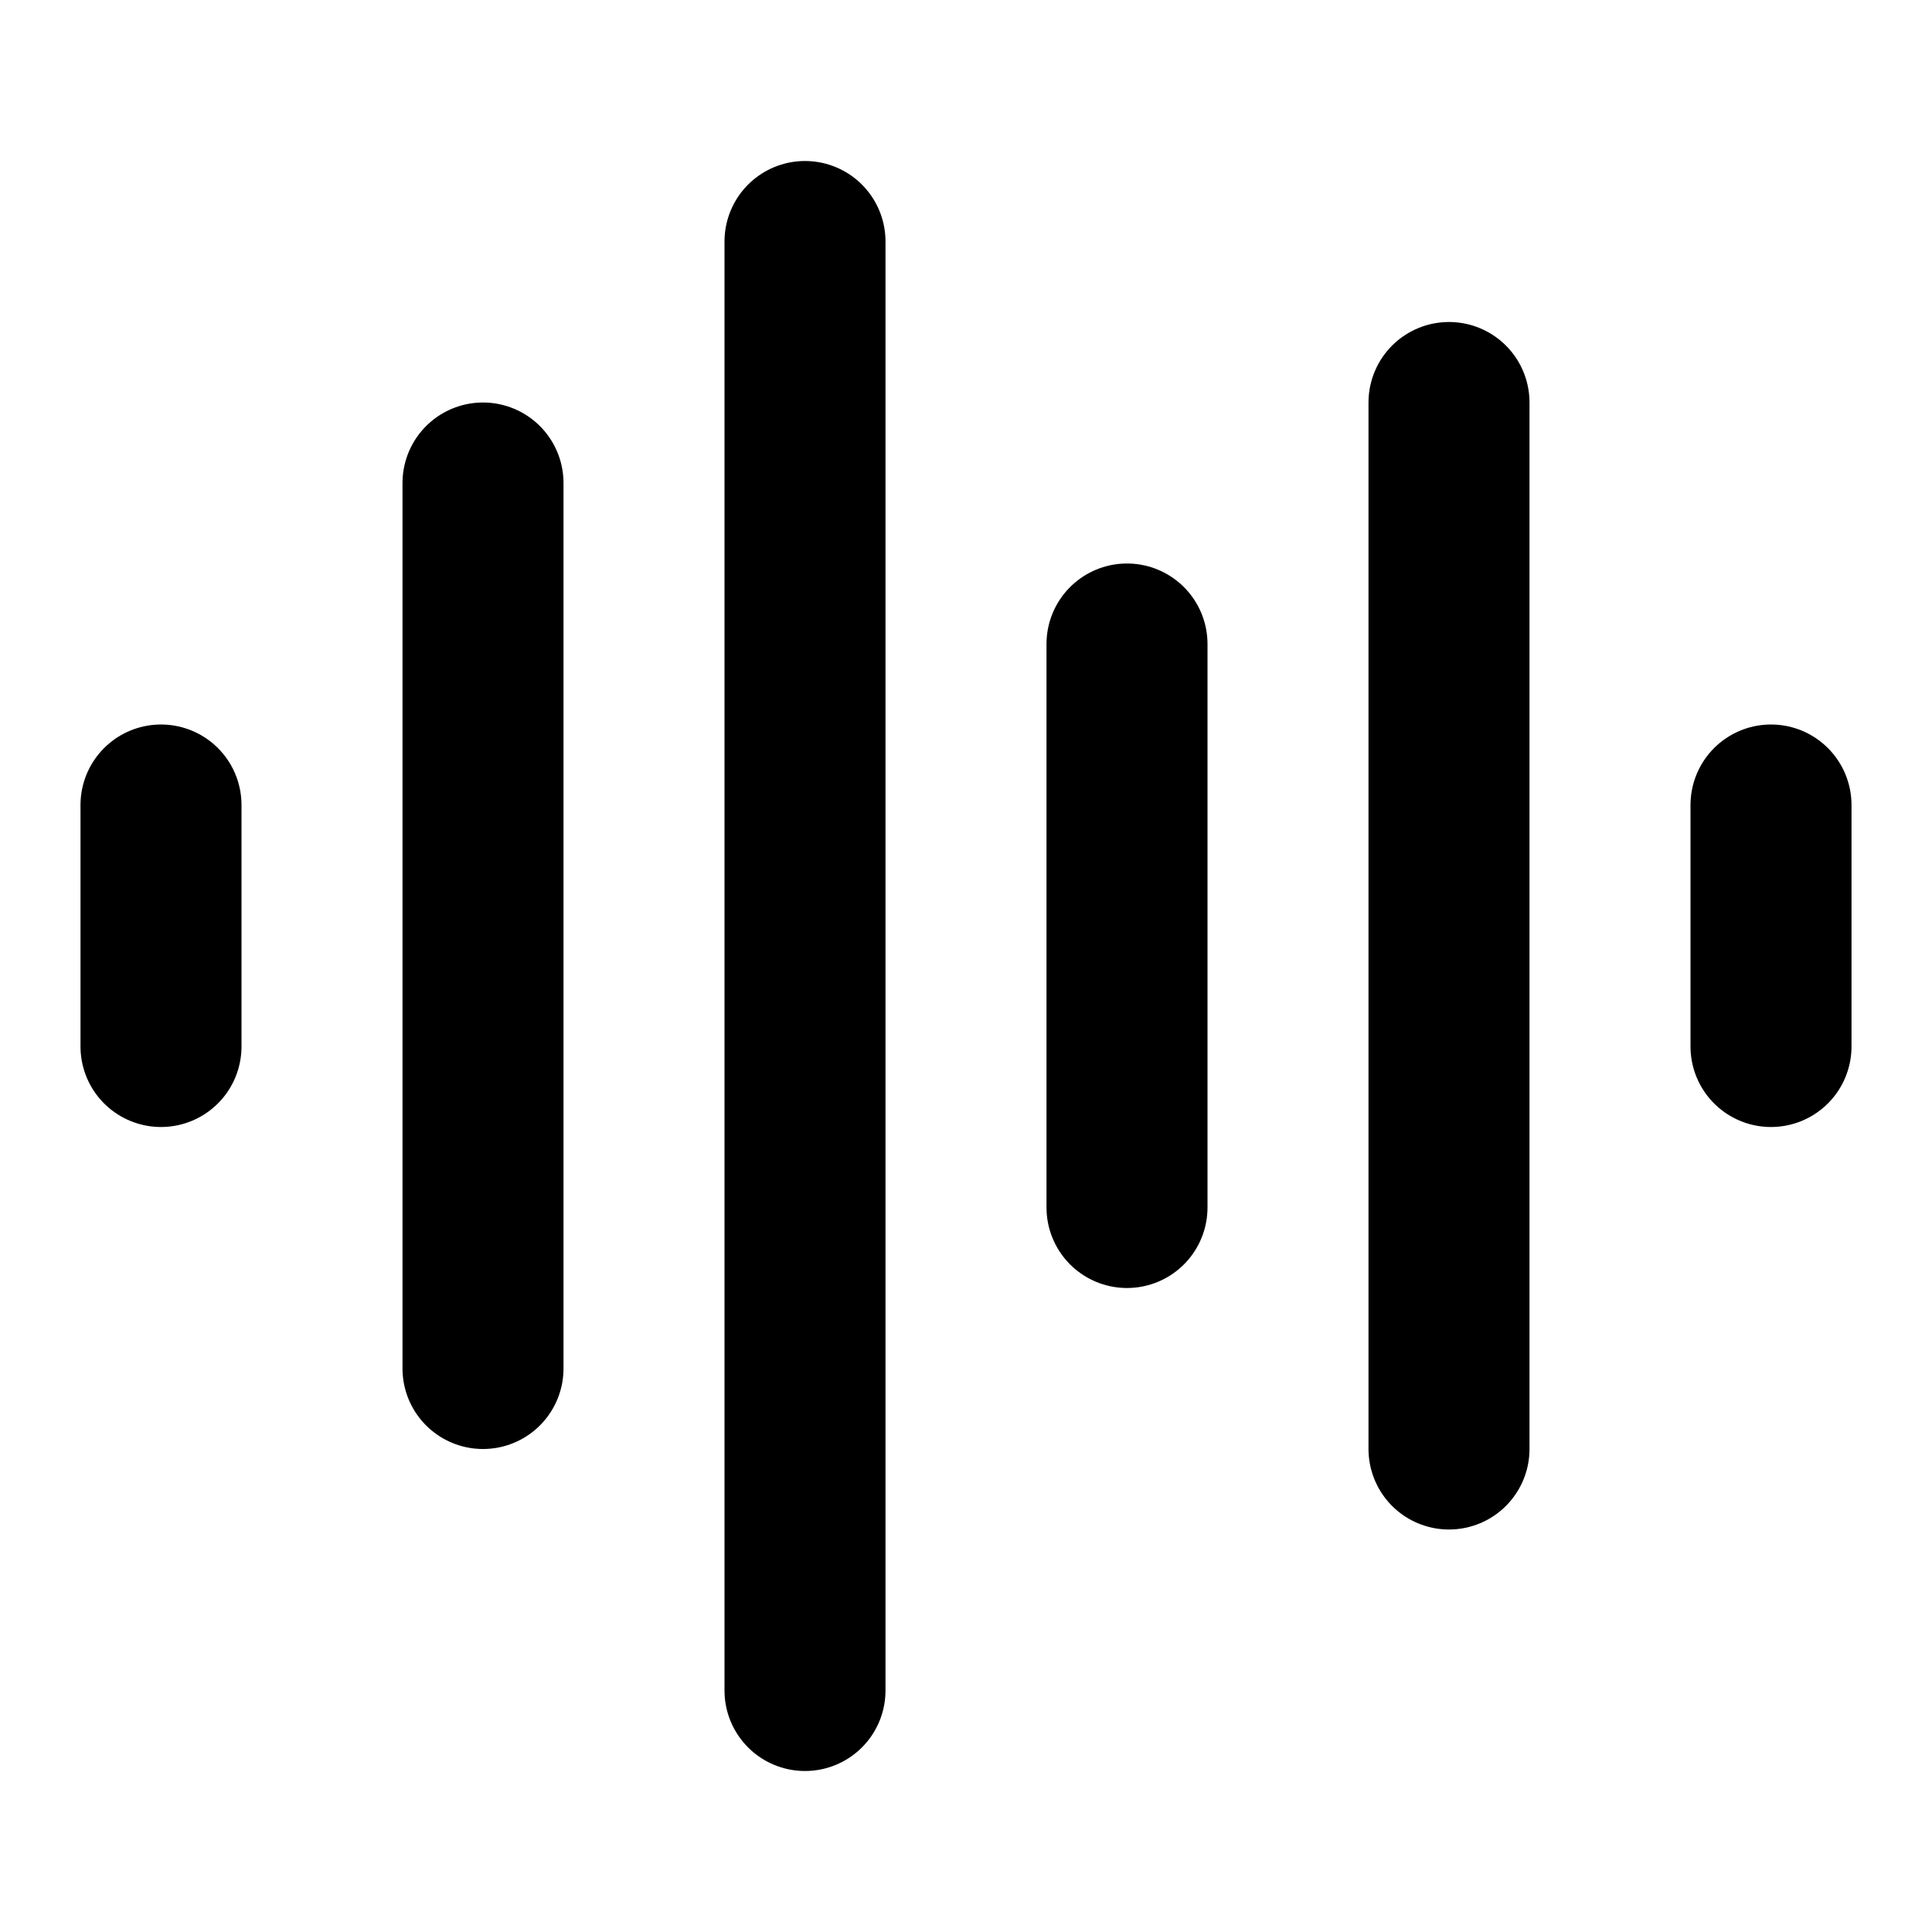
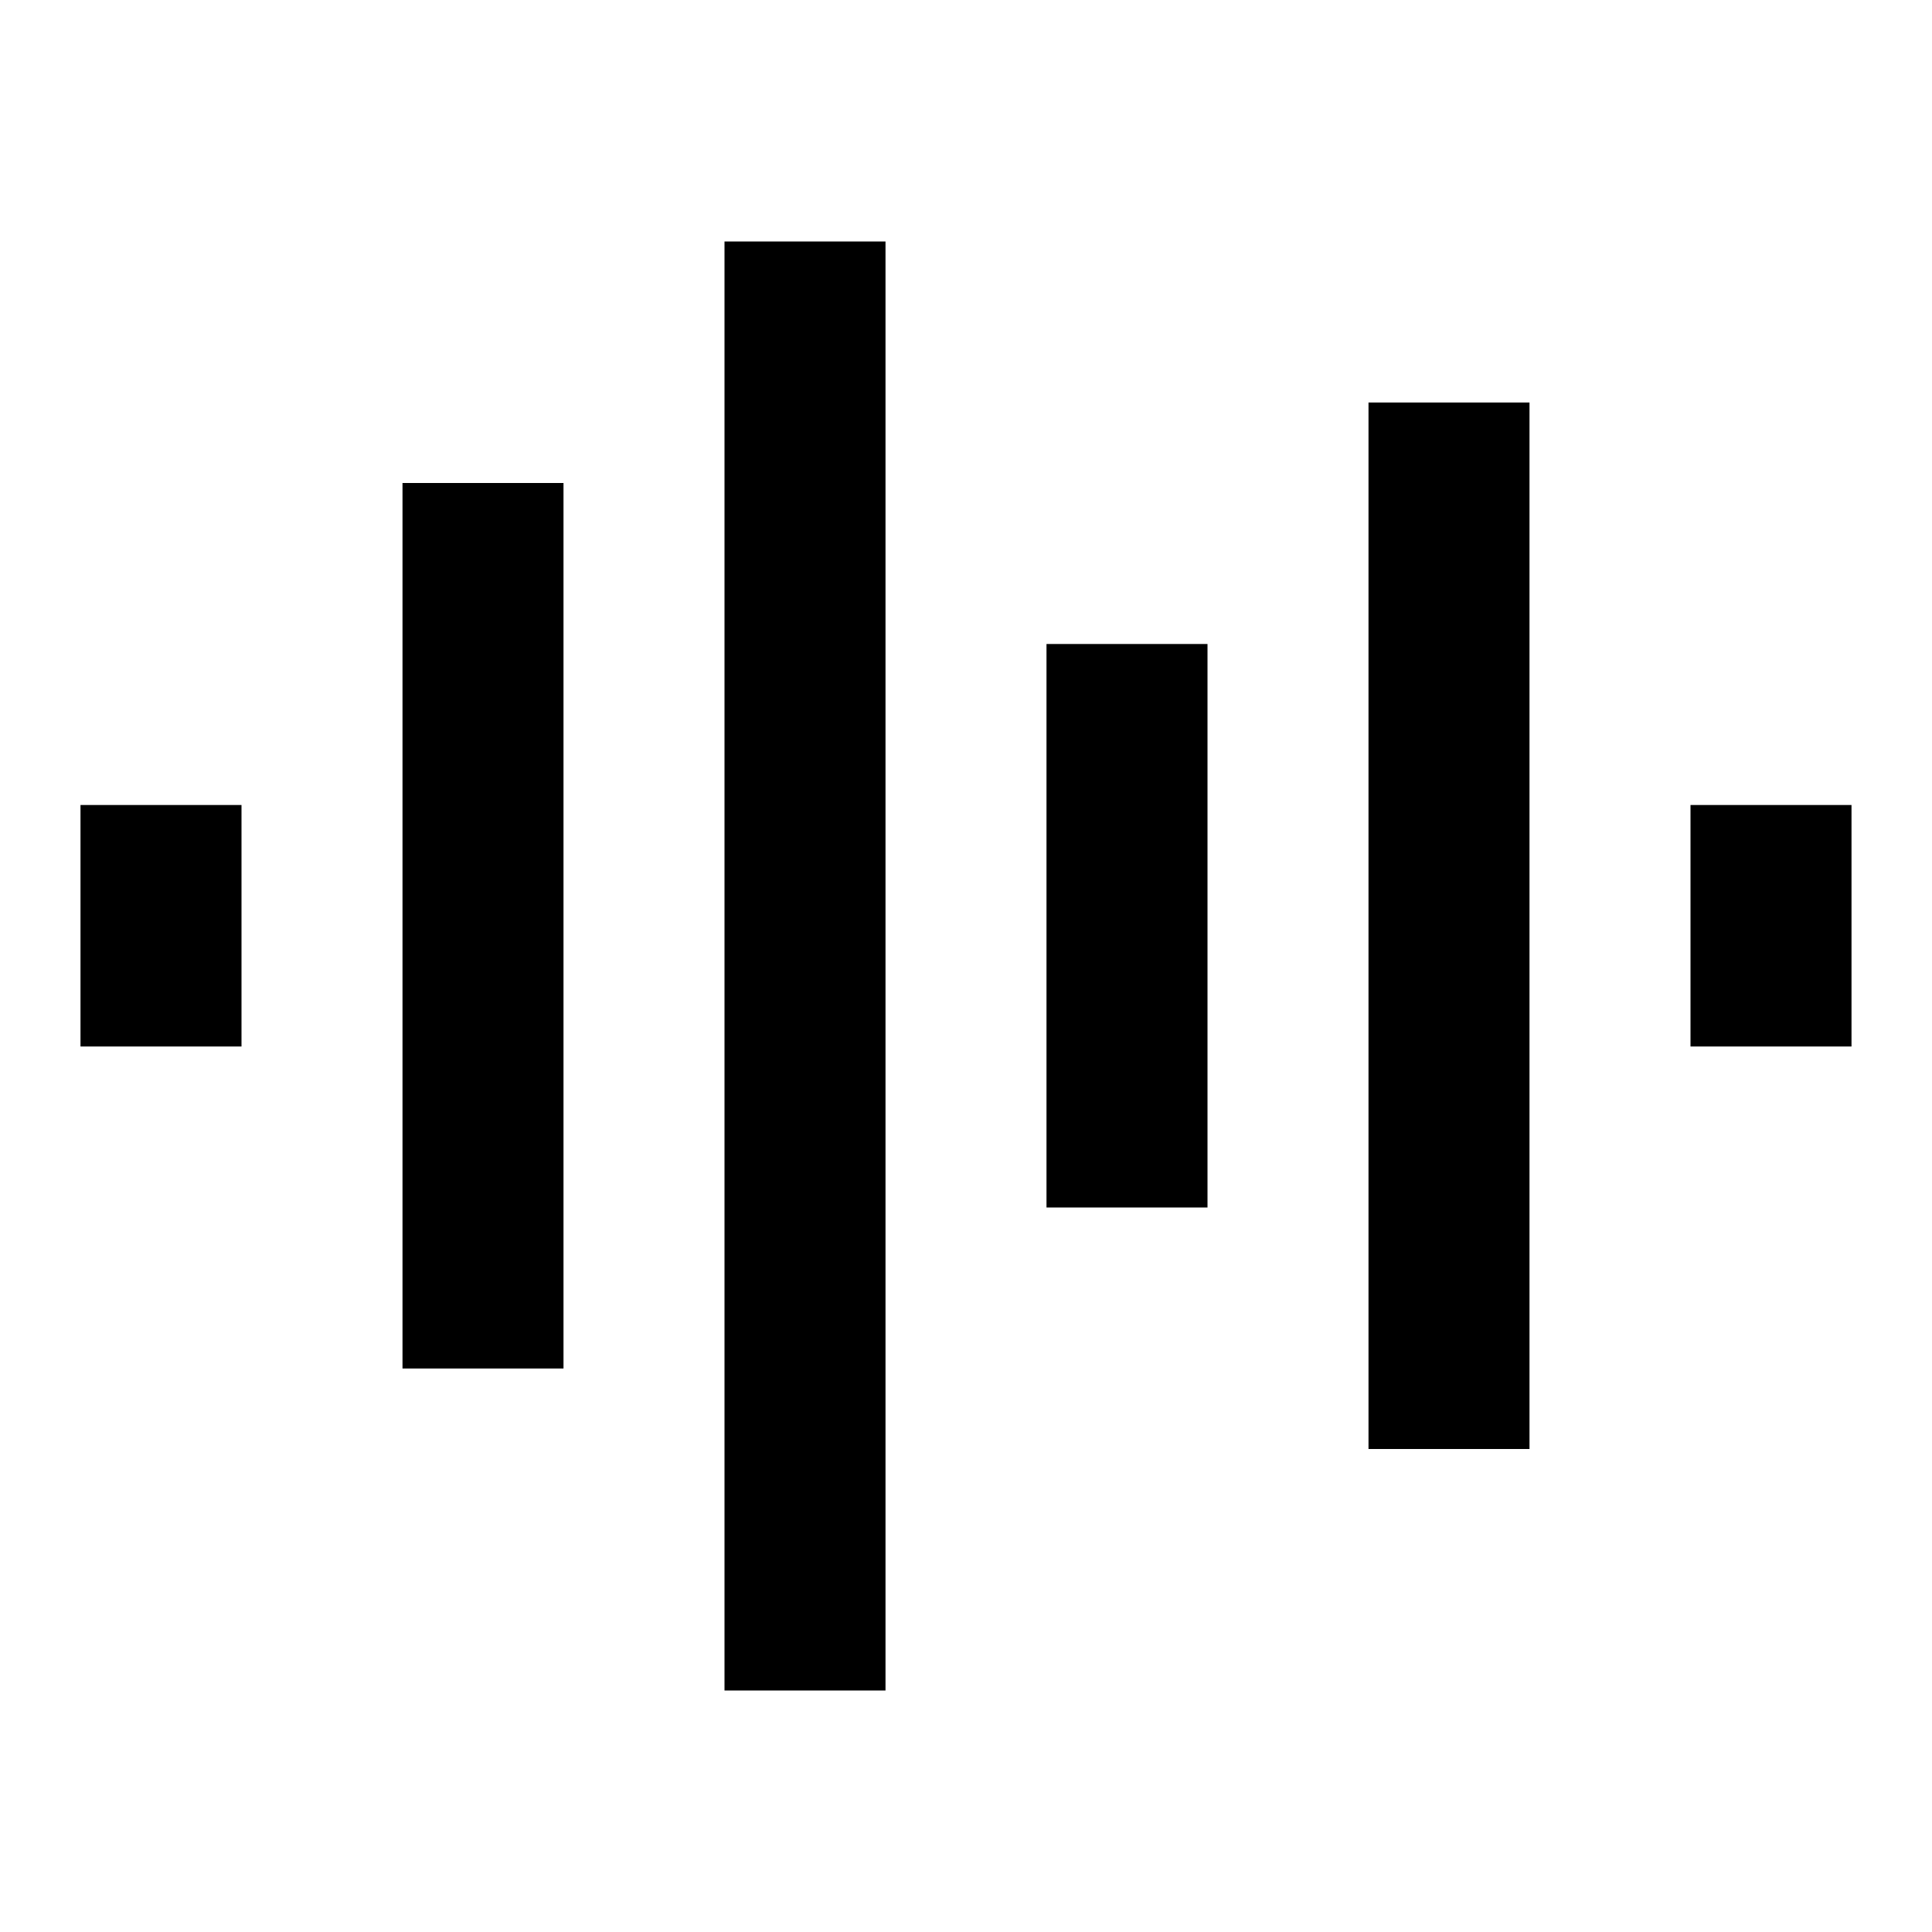
- <svg xmlns="http://www.w3.org/2000/svg" viewBox="0 0 24 24" fill="none" stroke="currentColor" stroke-width="2" stroke-linecap="round" stroke-linejoin="round">
+ <svg xmlns="http://www.w3.org/2000/svg" viewBox="0 0 24 24" fill="none" stroke="currentColor" stroke-width="2" stroke-linecap="butt" stroke-linejoin="miter">
  <path d="M2 10v3" />
  <path d="M6 6v11" />
  <path d="M10 3v18" />
  <path d="M14 8v7" />
  <path d="M18 5v13" />
  <path d="M22 10v3" />
</svg>
